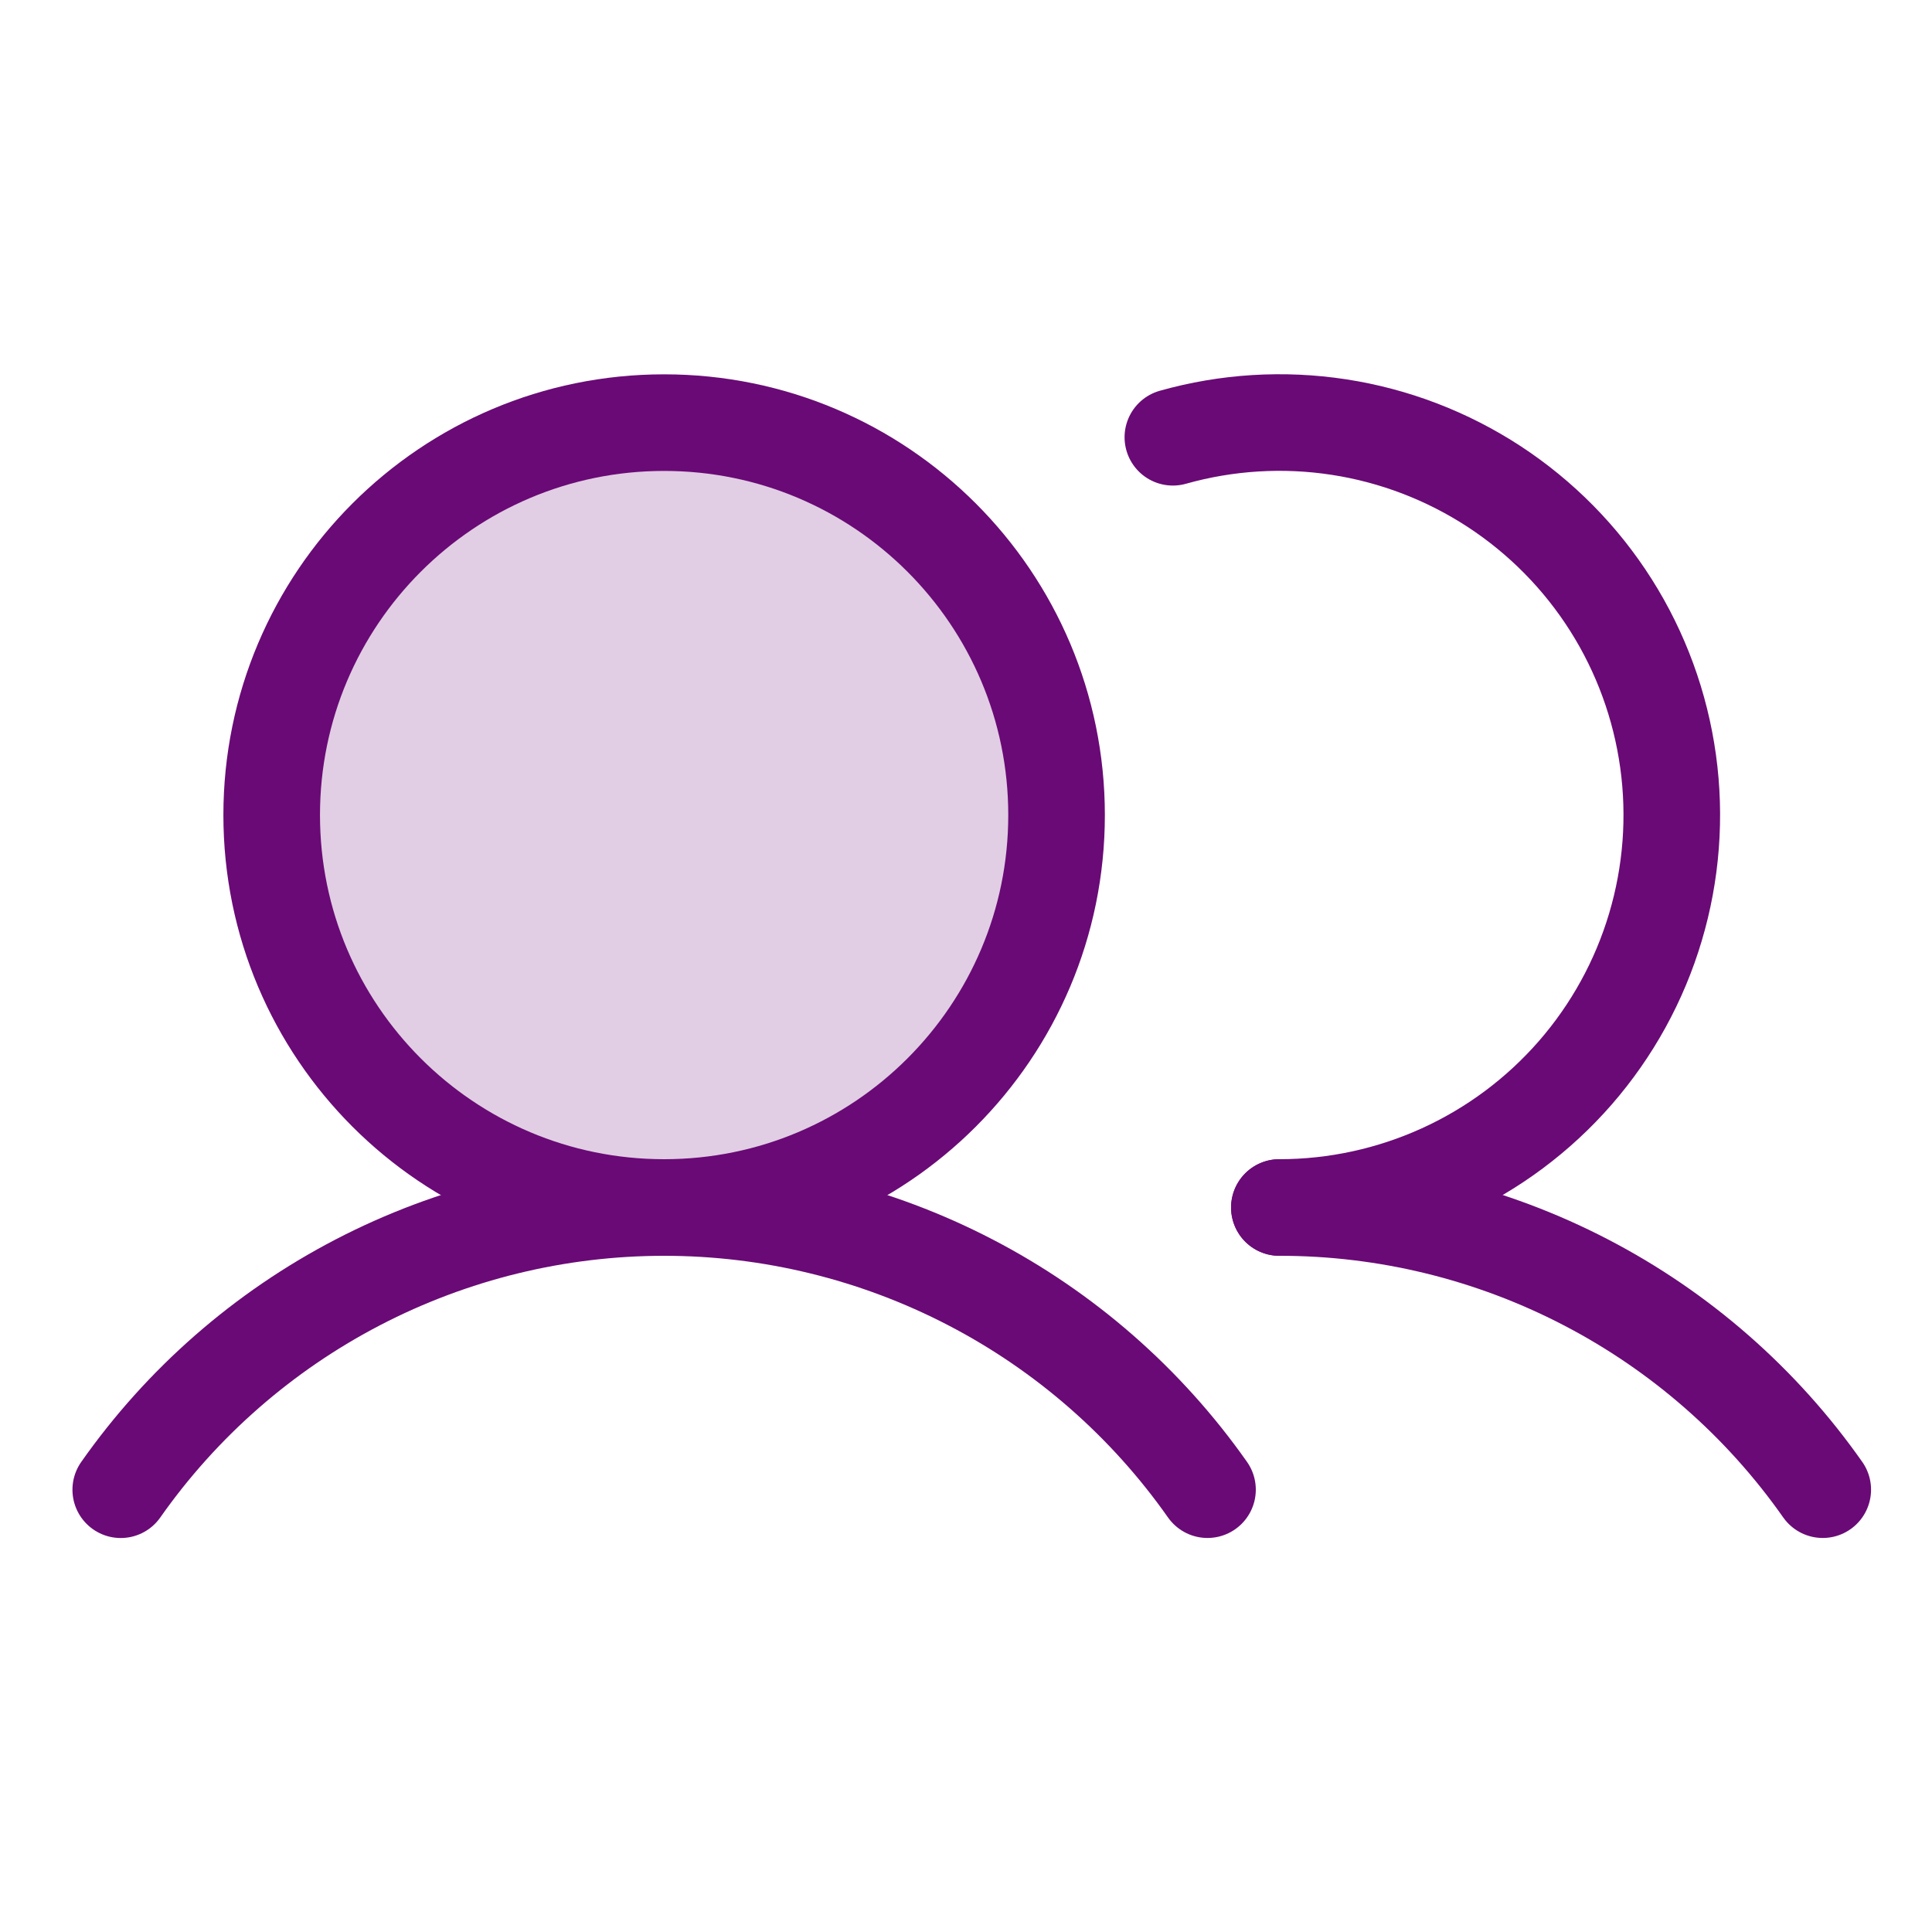
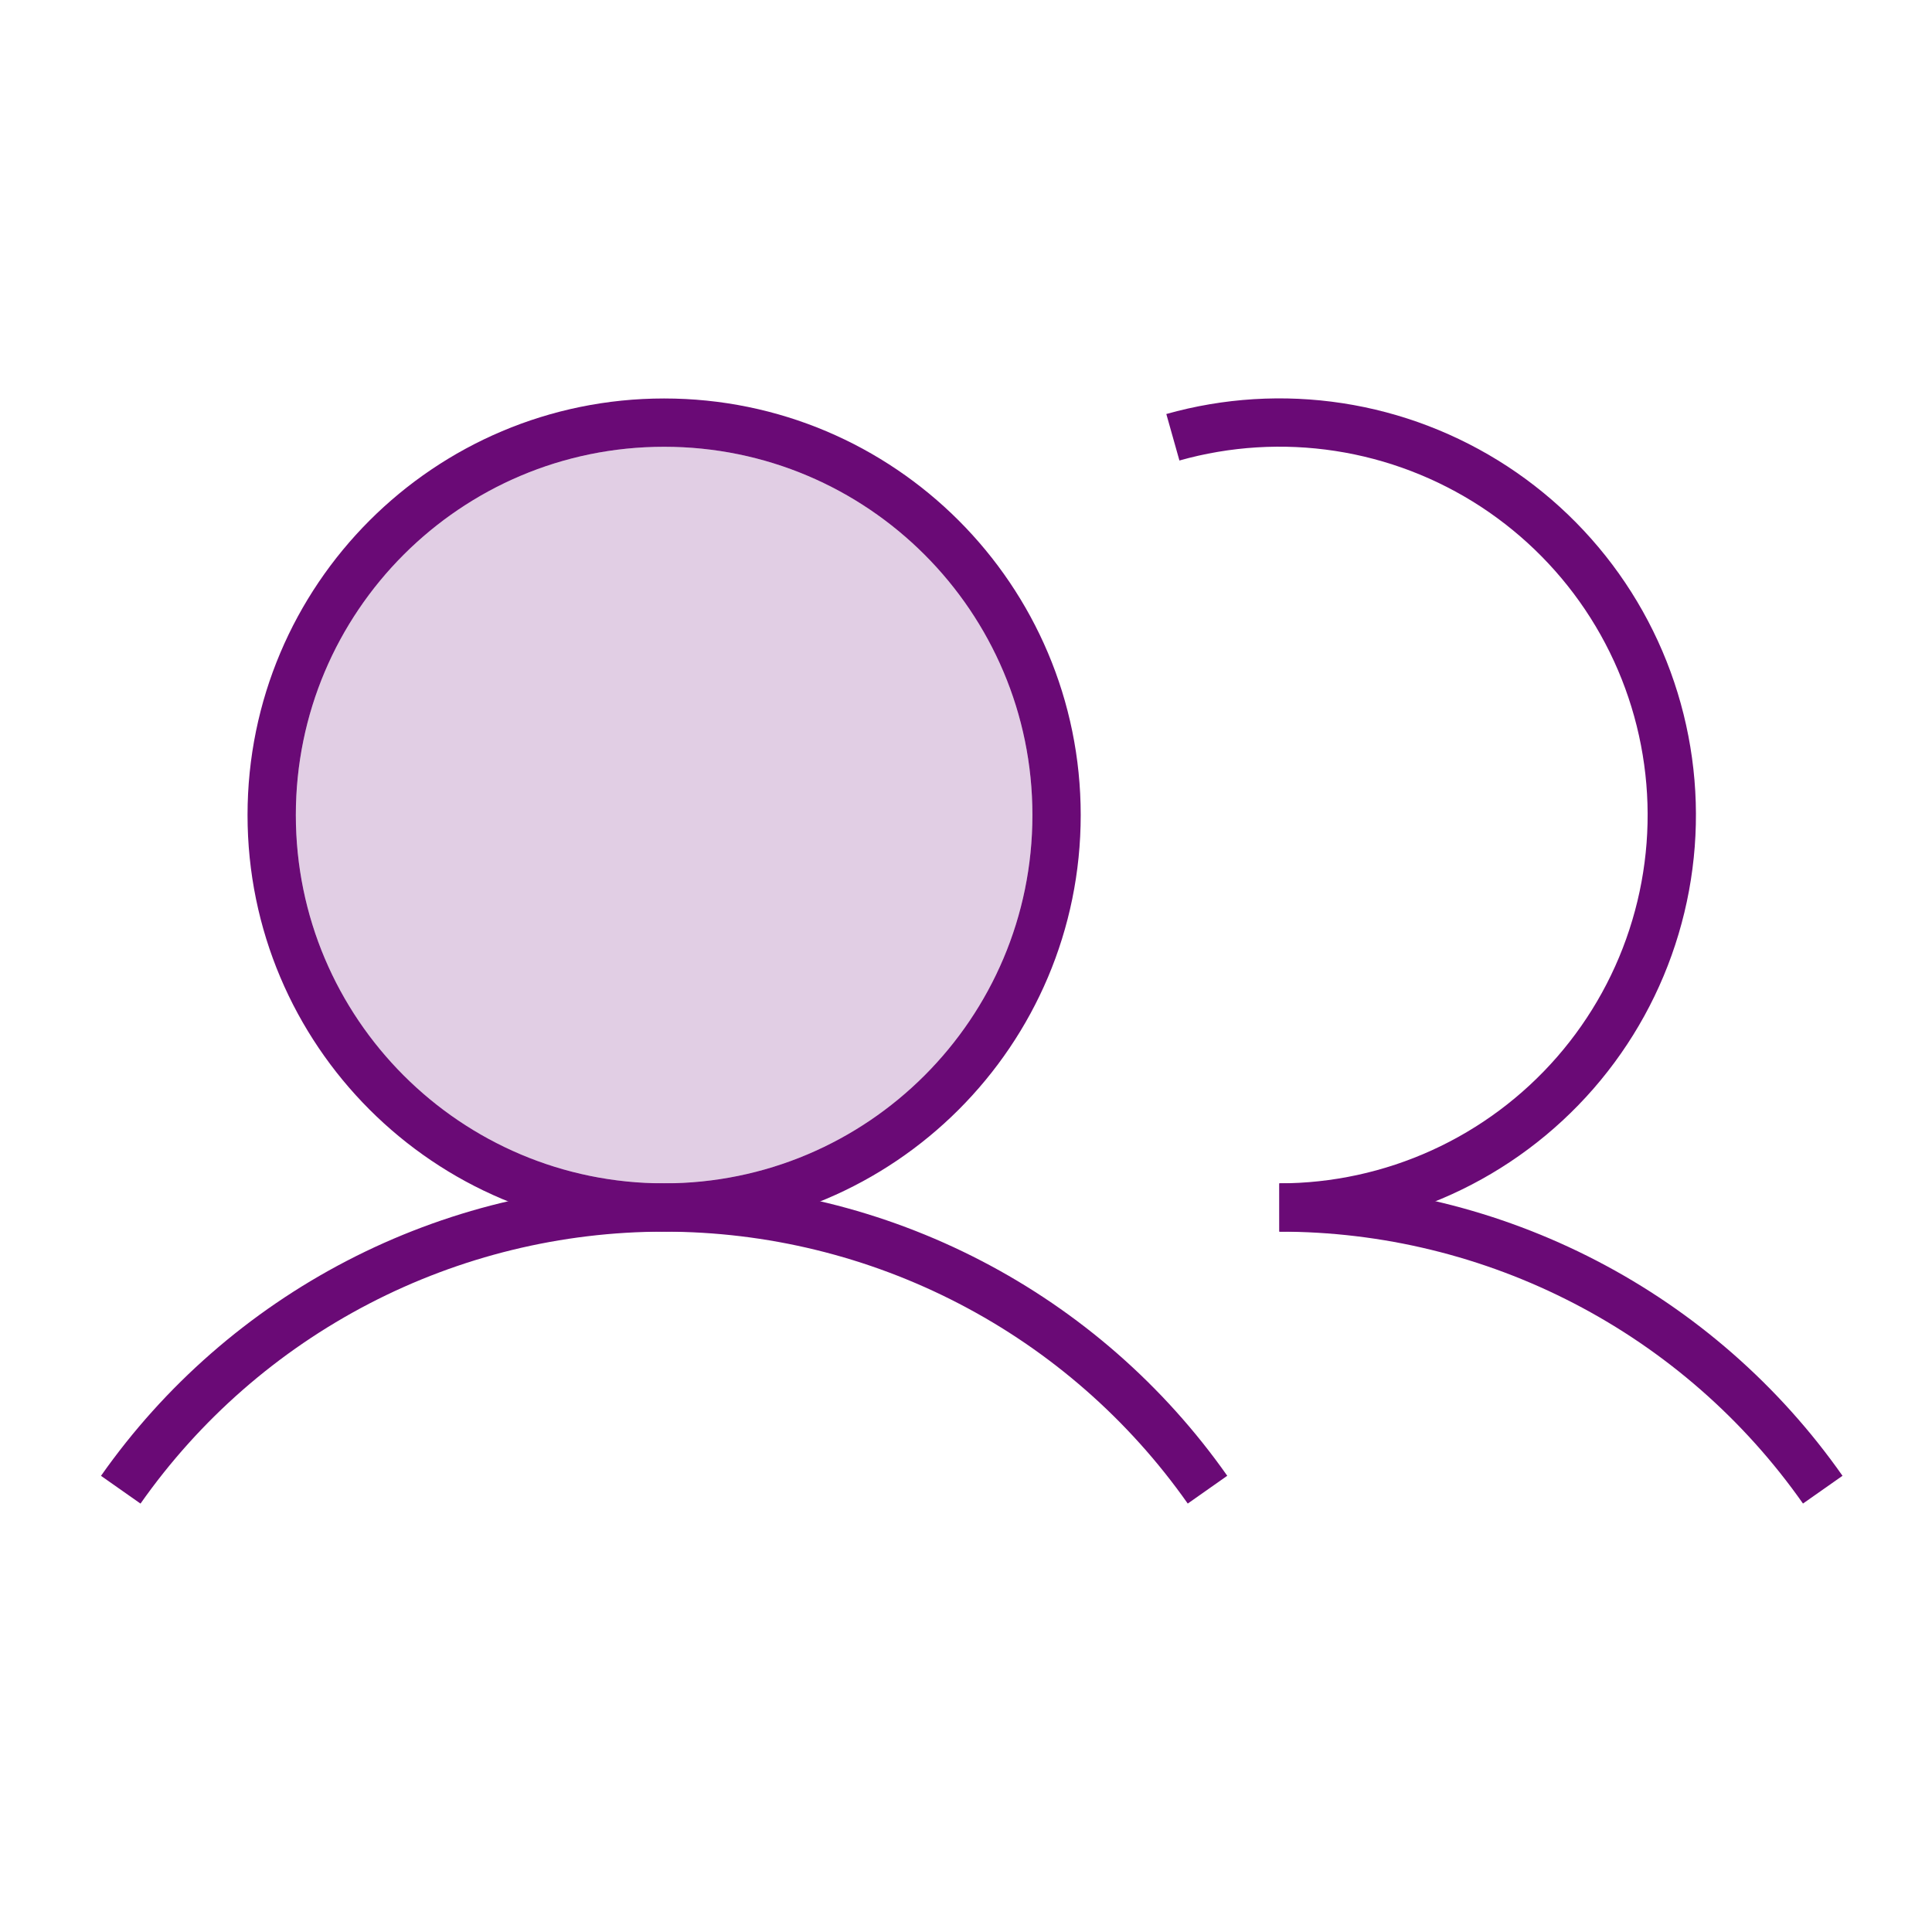
<svg xmlns="http://www.w3.org/2000/svg" width="40" height="40" viewBox="0 0 40 40" fill="none">
-   <path opacity="0.2" d="M20.875 16.875C20.875 20.81 17.685 24 13.75 24C9.815 24 6.625 20.81 6.625 16.875C6.625 12.94 9.815 9.75 13.75 9.75C17.685 9.75 20.875 12.94 20.875 16.875Z" fill="#6a0a76" stroke="#6a0a76" stroke-width="2" />
-   <path d="M13.75 25C18.237 25 21.875 21.362 21.875 16.875C21.875 12.388 18.237 8.75 13.75 8.75C9.263 8.75 5.625 12.388 5.625 16.875C5.625 21.362 9.263 25 13.75 25Z" stroke="#6a0a76" stroke-width="2" stroke-miterlimit="10" />
-   <path d="M24.283 9.053C25.401 8.738 26.573 8.666 27.72 8.842C28.868 9.018 29.964 9.439 30.936 10.074C31.907 10.71 32.732 11.546 33.353 12.527C33.974 13.508 34.377 14.611 34.536 15.761C34.695 16.911 34.606 18.082 34.274 19.195C33.943 20.308 33.377 21.336 32.614 22.212C31.851 23.087 30.91 23.789 29.853 24.27C28.796 24.751 27.649 25 26.488 25" stroke="#6a0a76" stroke-width="2" stroke-linecap="round" stroke-linejoin="round" />
-   <path d="M2.5 30.843C3.768 29.038 5.453 27.565 7.411 26.548C9.369 25.531 11.543 25 13.75 25C15.956 25 18.13 25.531 20.088 26.548C22.046 27.564 23.731 29.038 25 30.842" stroke="#6a0a76" stroke-width="2" stroke-linecap="round" stroke-linejoin="round" />
-   <path d="M26.488 25C28.694 24.998 30.869 25.529 32.827 26.546C34.785 27.562 36.47 29.036 37.738 30.842" stroke="#6a0a76" stroke-width="2" stroke-linecap="round" stroke-linejoin="round" />
+   <path opacity="0.2" d="M20.875 16.875C20.875 20.81 17.685 24 13.75 24C9.815 24 6.625 20.81 6.625 16.875C6.625 12.94 9.815 9.75 13.75 9.75C17.685 9.75 20.875 12.94 20.875 16.875Z" fill="#6a0a76" stroke="#6a0a76" strokeWidth="2" />
+   <path d="M13.75 25C18.237 25 21.875 21.362 21.875 16.875C21.875 12.388 18.237 8.75 13.75 8.75C9.263 8.75 5.625 12.388 5.625 16.875C5.625 21.362 9.263 25 13.75 25Z" stroke="#6a0a76" strokeWidth="2" stroke-miterlimit="10" />
+   <path d="M24.283 9.053C25.401 8.738 26.573 8.666 27.72 8.842C28.868 9.018 29.964 9.439 30.936 10.074C31.907 10.71 32.732 11.546 33.353 12.527C33.974 13.508 34.377 14.611 34.536 15.761C34.695 16.911 34.606 18.082 34.274 19.195C33.943 20.308 33.377 21.336 32.614 22.212C31.851 23.087 30.91 23.789 29.853 24.27C28.796 24.751 27.649 25 26.488 25" stroke="#6a0a76" strokeWidth="2" strokeLinecap="round" strokeLinejoin="round" />
+   <path d="M2.5 30.843C3.768 29.038 5.453 27.565 7.411 26.548C9.369 25.531 11.543 25 13.75 25C15.956 25 18.13 25.531 20.088 26.548C22.046 27.564 23.731 29.038 25 30.842" stroke="#6a0a76" strokeWidth="2" strokeLinecap="round" strokeLinejoin="round" />
+   <path d="M26.488 25C28.694 24.998 30.869 25.529 32.827 26.546C34.785 27.562 36.47 29.036 37.738 30.842" stroke="#6a0a76" strokeWidth="2" strokeLinecap="round" strokeLinejoin="round" />
</svg>
